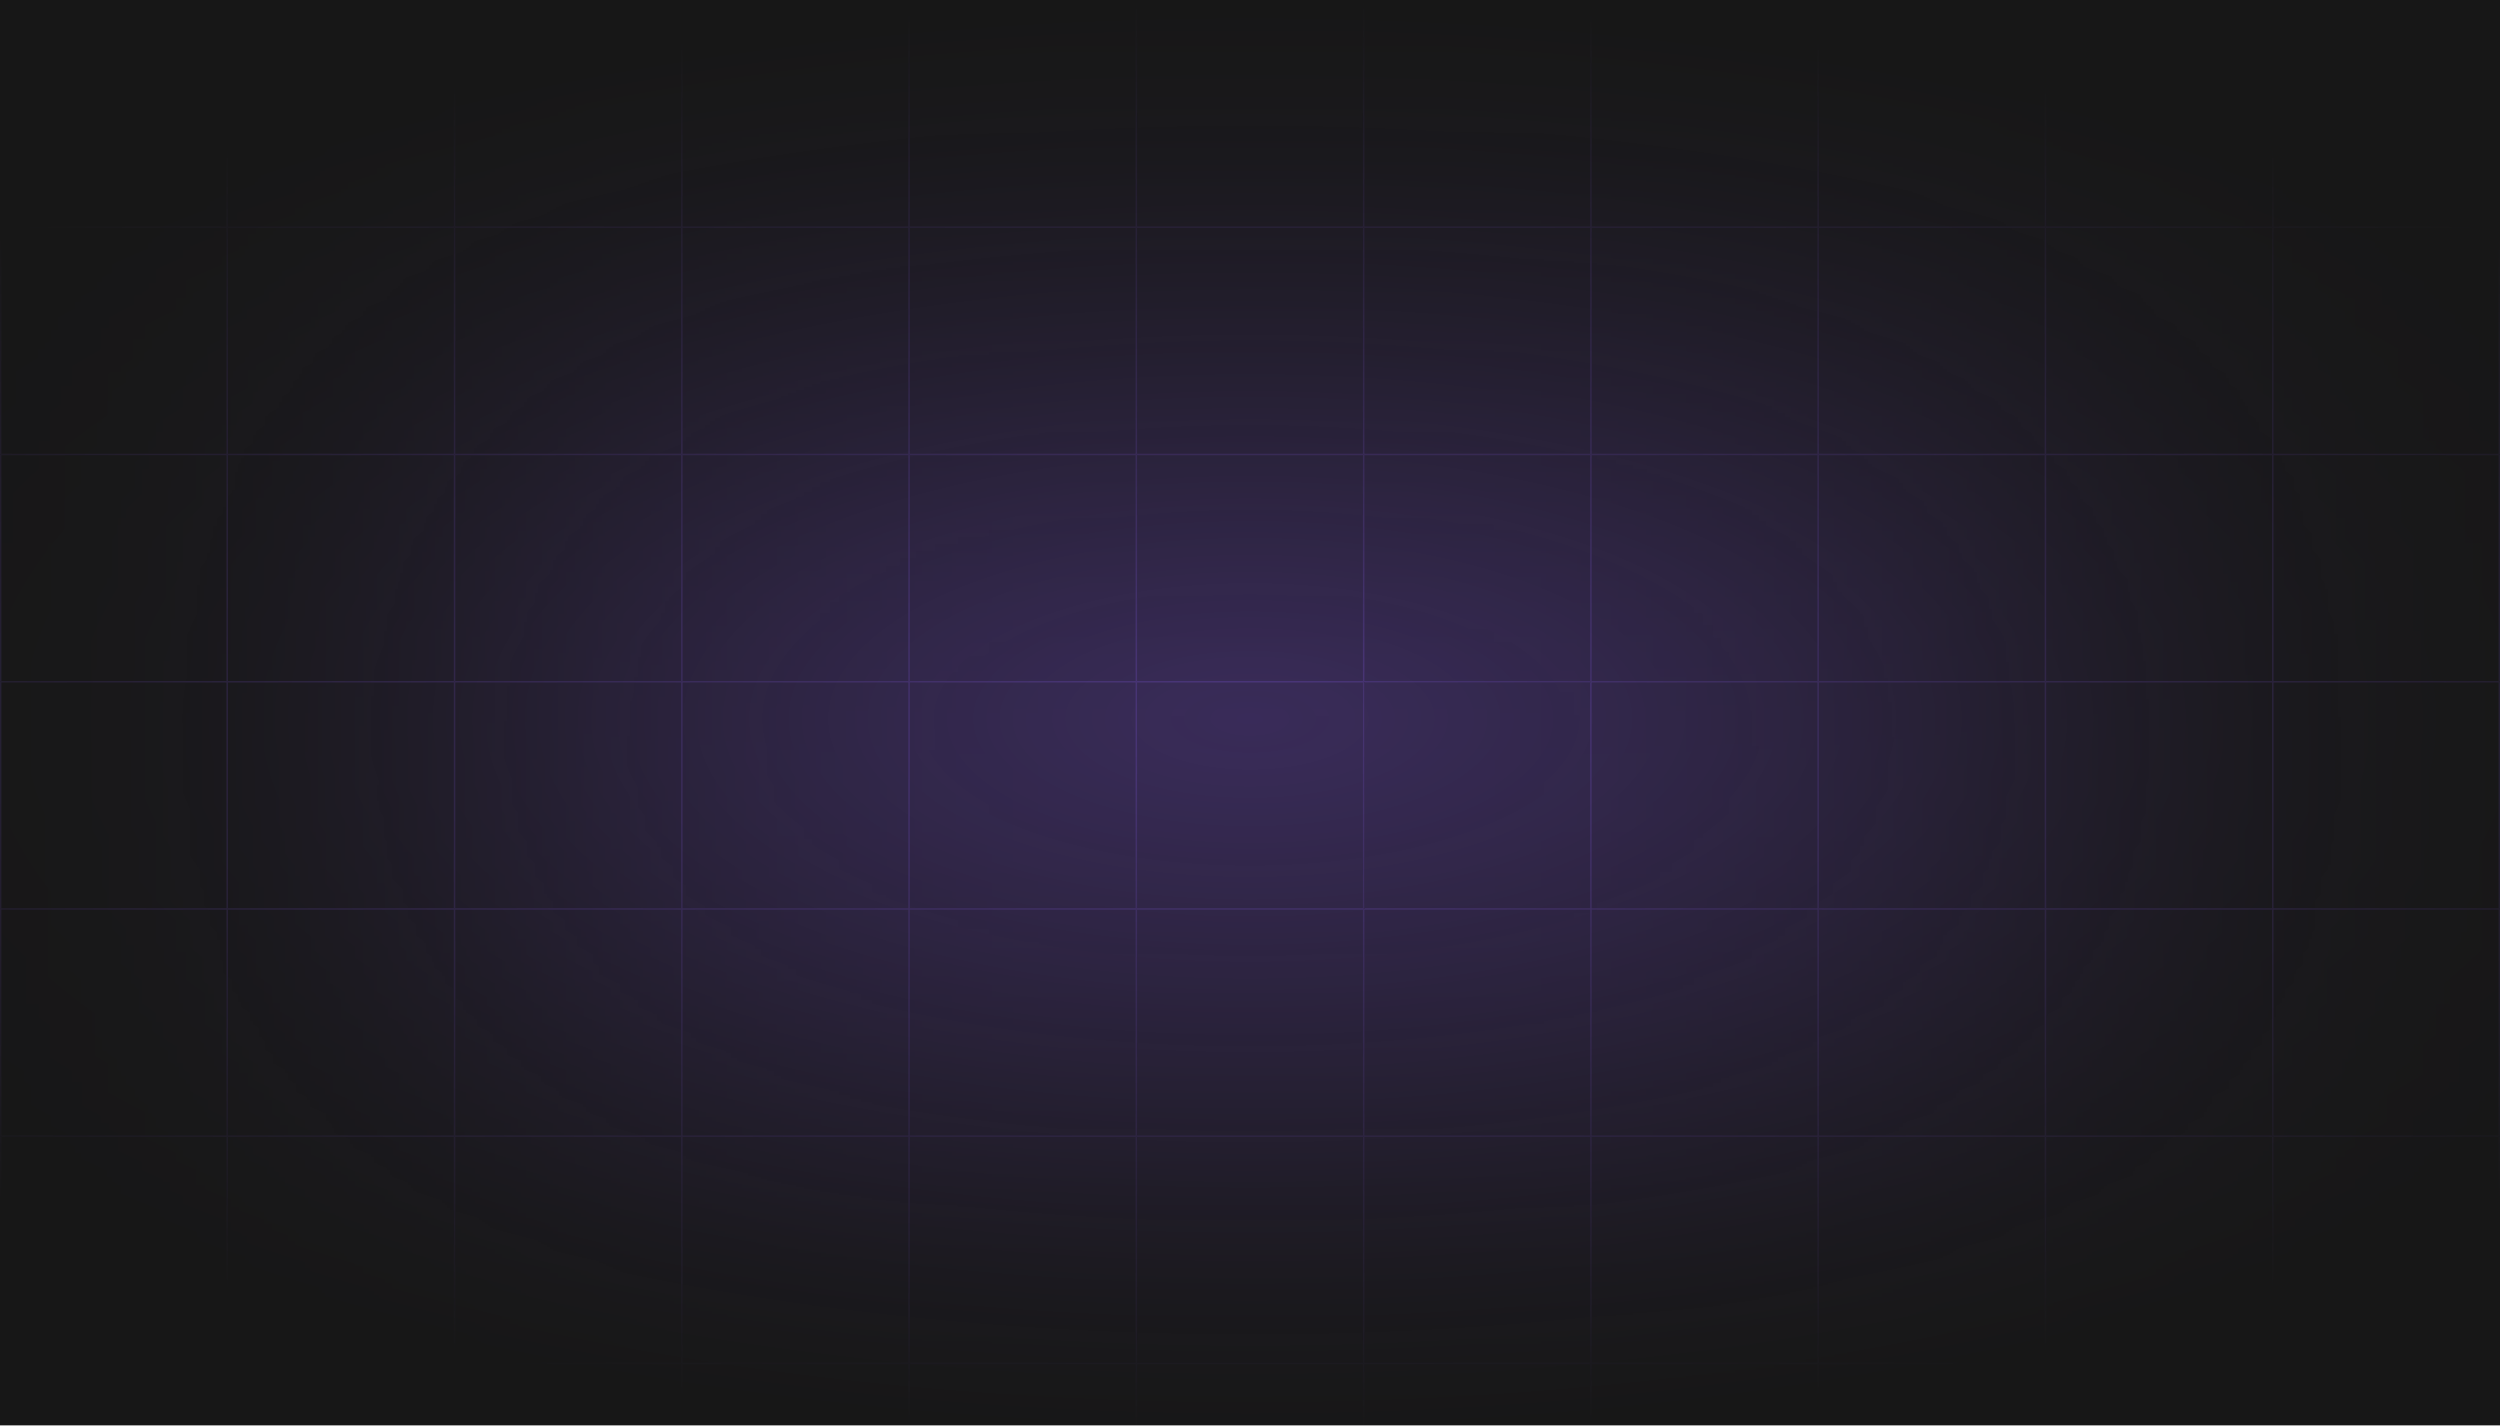
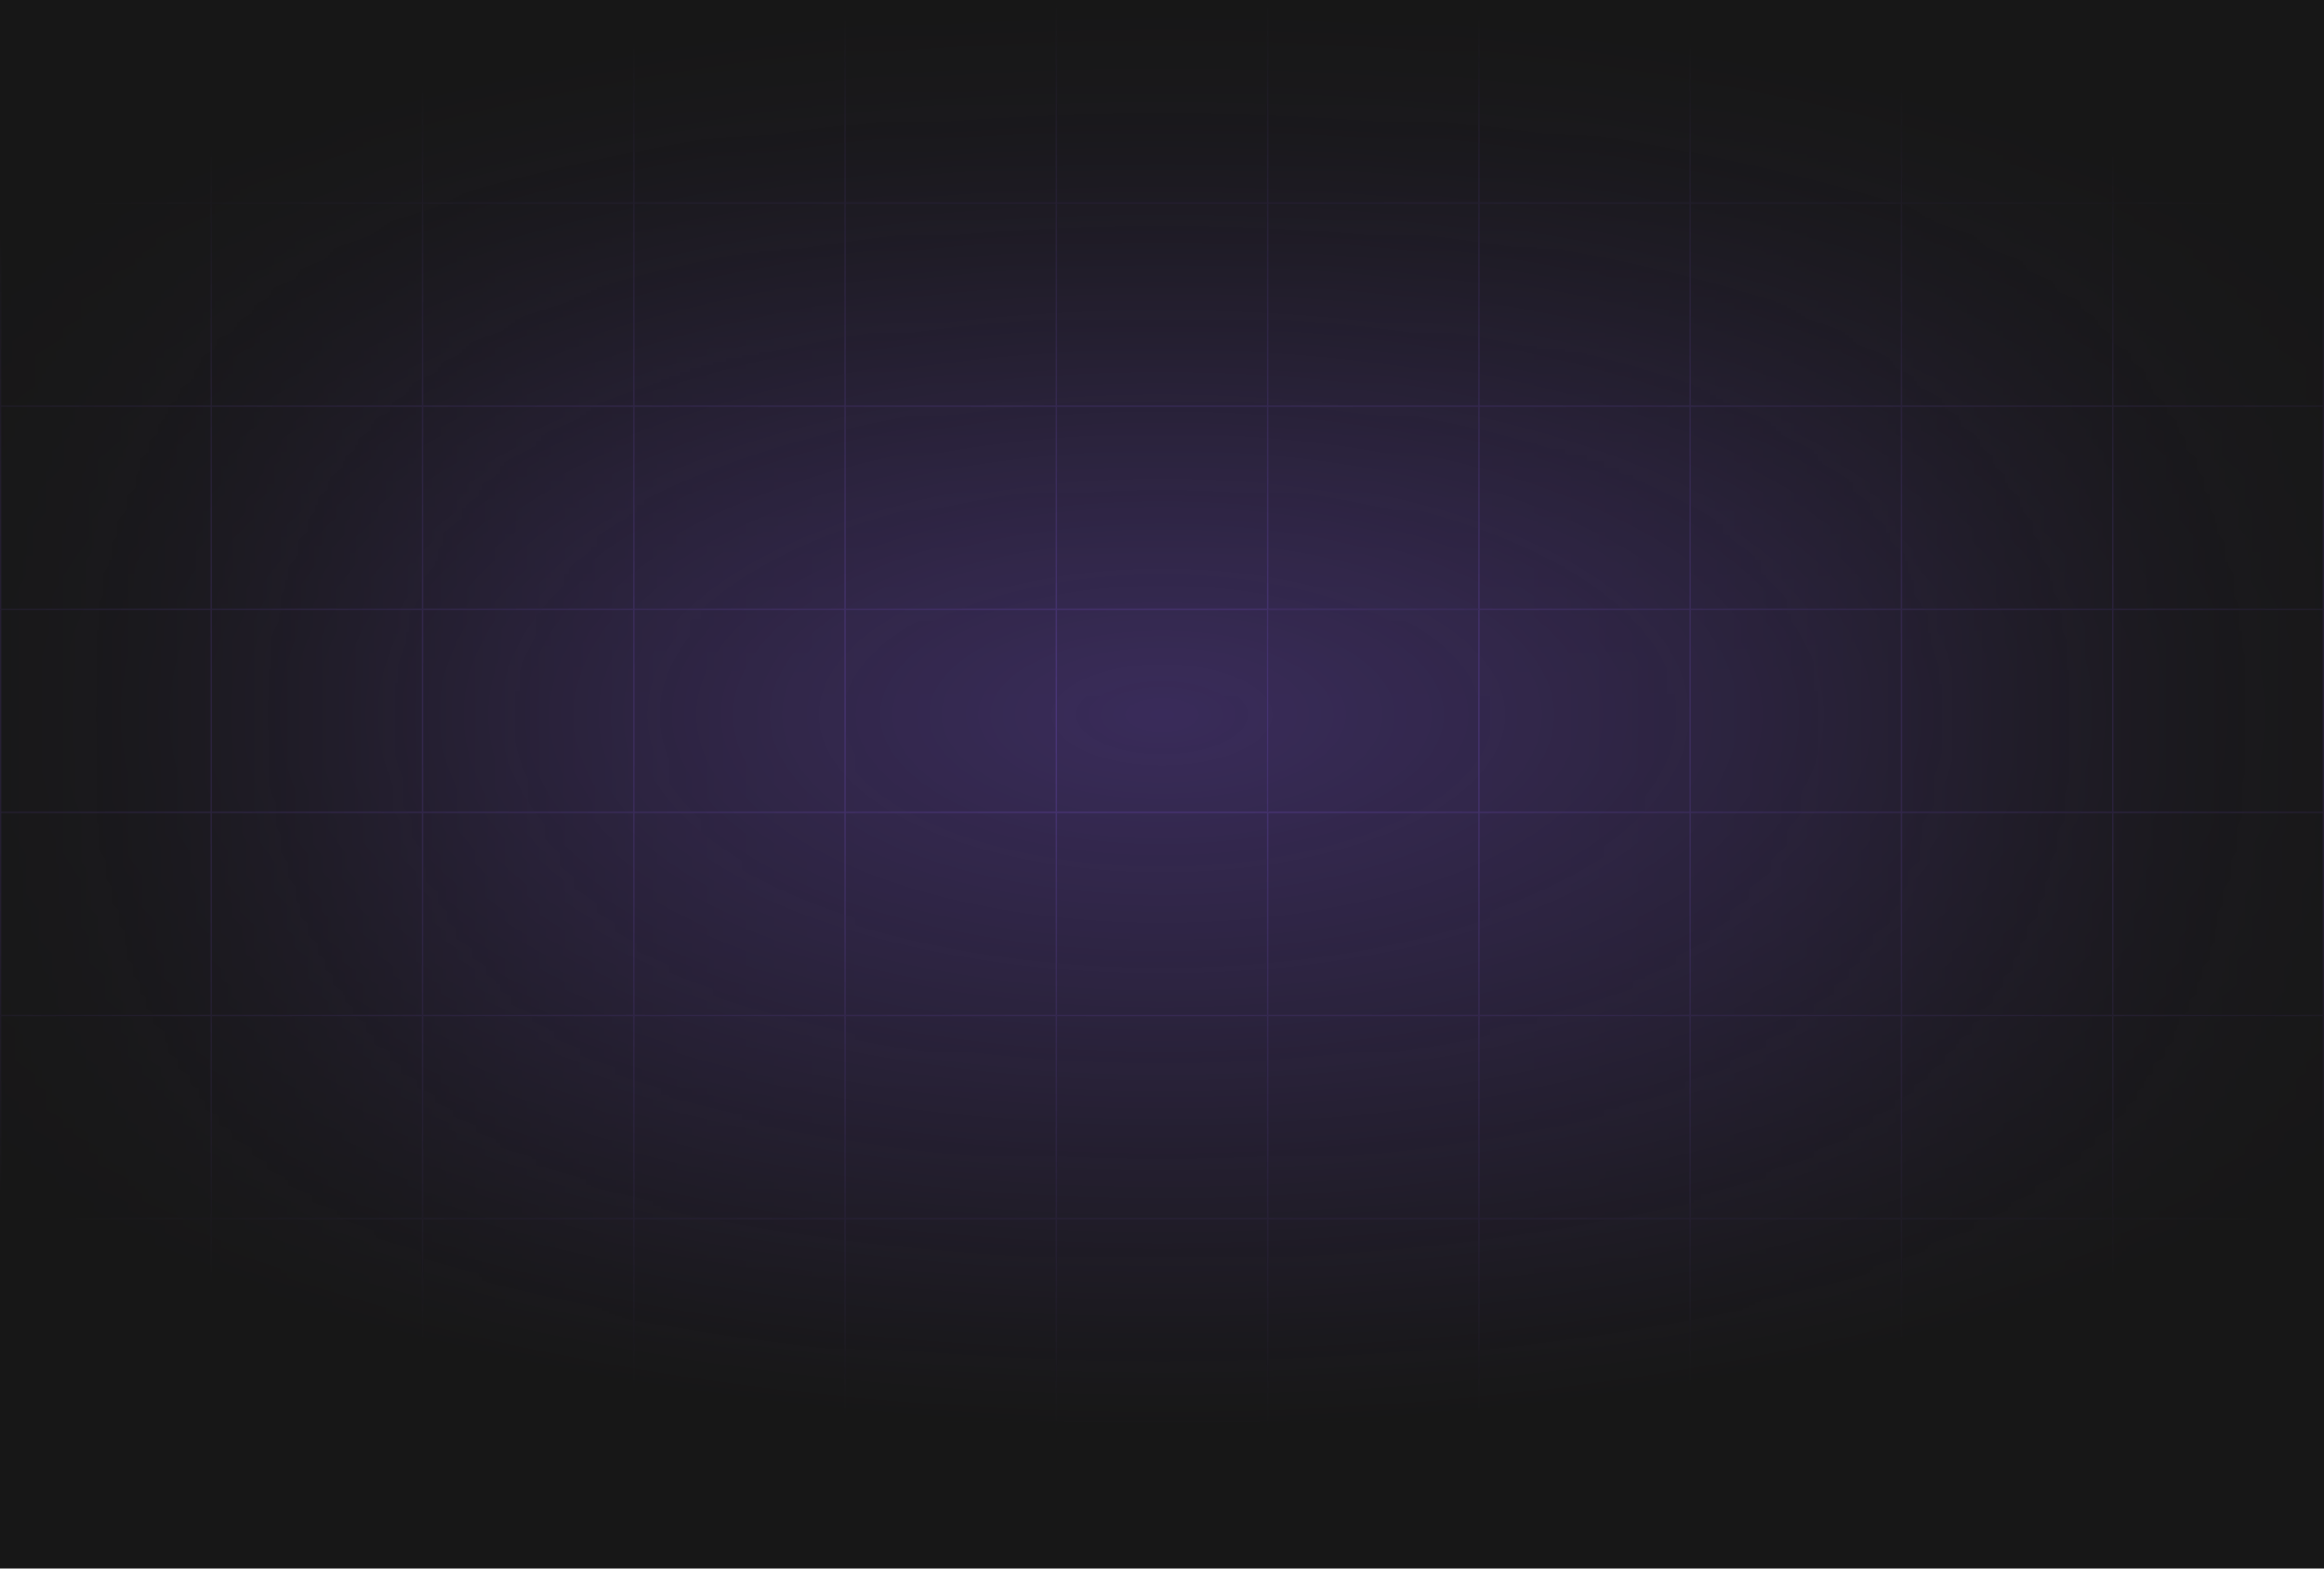
- <svg xmlns="http://www.w3.org/2000/svg" width="1440" height="821" viewBox="0 0 1440 821" fill="none">
+ <svg xmlns="http://www.w3.org/2000/svg" width="2043" height="1379" viewBox="0 0 2043 1379" fill="none">
  <g clip-path="url(#clip0_15_71)">
-     <rect width="1440" height="821" fill="#171717" />
-     <mask id="mask0_15_71" style="mask-type:alpha" maskUnits="userSpaceOnUse" x="0" y="0" width="1440" height="828">
-       <rect width="1440" height="828" fill="url(#paint0_radial_15_71)" />
+     <rect width="2043" height="1379" fill="#171717" />
+     <mask id="mask0_15_71" style="mask-type:alpha" maskUnits="userSpaceOnUse" x="0" y="0" width="2043" height="1257">
+       <rect width="2043" height="1257" fill="url(#paint0_radial_15_71)" />
    </mask>
    <g mask="url(#mask0_15_71)">
      <g opacity="0.6" filter="url(#filter0_f_15_71)">
-         <rect x="232" y="92" width="995" height="995" fill="#8B5CF6" />
+         <rect x="232" y="92" width="1598" height="1424" fill="#8B5CF6" />
      </g>
-       <mask id="mask1_15_71" style="mask-type:luminance" maskUnits="userSpaceOnUse" x="0" y="0" width="1440" height="1179">
-         <path d="M1440 6.67564e-05V130.889H1309.09V6.10352e-05L1440 6.67564e-05Z" fill="white" />
-         <path d="M1440 130.889V261.778H1309.09V130.889H1440Z" fill="white" />
-         <path d="M1440 261.778V392.667H1309.09V261.778H1440Z" fill="white" />
-         <path d="M1440 392.667V523.556H1309.09V392.667H1440Z" fill="white" />
-         <path d="M1440 523.556V654.445H1309.09V523.556H1440Z" fill="white" />
-         <path d="M1440 654.444V785.333H1309.09V654.444H1440Z" fill="white" />
-         <path d="M1440 785.333V916.222H1309.09V785.333H1440Z" fill="white" />
-         <path d="M1309.09 6.67565e-05V130.889H1178.18V6.10352e-05L1309.09 6.67565e-05Z" fill="white" />
-         <path d="M1309.09 130.889V261.778H1178.18V130.889H1309.09Z" fill="white" />
-         <path d="M1309.09 261.778V392.667H1178.18V261.778H1309.09Z" fill="white" />
-         <path d="M1309.09 392.667V523.556H1178.18V392.667H1309.09Z" fill="white" />
-         <path d="M1309.09 523.556V654.445H1178.18V523.556H1309.09Z" fill="white" />
-         <path d="M1309.09 654.444V785.333H1178.18V654.444H1309.09Z" fill="white" />
-         <path d="M1309.09 785.333V916.222H1178.18V785.333H1309.09Z" fill="white" />
-         <path d="M1178.18 3.62389e-05V130.889H1047.27V3.05176e-05L1178.18 3.62389e-05Z" fill="white" />
-         <path d="M1178.18 130.889V261.778H1047.27V130.889H1178.18Z" fill="white" />
-         <path d="M1178.18 261.778V392.667H1047.27V261.778H1178.18Z" fill="white" />
-         <path d="M1178.18 392.667V523.556H1047.27V392.667H1178.18Z" fill="white" />
-         <path d="M1178.18 523.556V654.445H1047.27V523.556H1178.18Z" fill="white" />
-         <path d="M1178.18 654.444V785.333H1047.27V654.444H1178.18Z" fill="white" />
-         <path d="M1178.18 785.333V916.222H1047.27V785.333H1178.18Z" fill="white" />
-         <path d="M1047.27 3.62389e-05V130.889H916.364V3.05176e-05L1047.27 3.62389e-05Z" fill="white" />
-         <path d="M1047.27 130.889V261.778H916.364V130.889H1047.27Z" fill="white" />
-         <path d="M1047.27 261.778V392.667H916.364V261.778H1047.27Z" fill="white" />
-         <path d="M1047.27 392.667V523.556H916.364V392.667H1047.27Z" fill="white" />
-         <path d="M1047.27 523.556V654.445H916.364V523.556H1047.27Z" fill="white" />
-         <path d="M1047.27 654.444V785.333H916.364V654.444H1047.27Z" fill="white" />
-         <path d="M1047.27 785.333V916.222H916.364V785.333H1047.27Z" fill="white" />
-         <path d="M916.364 3.62389e-05V130.889H785.455V3.05176e-05L916.364 3.62389e-05Z" fill="white" />
-         <path d="M916.364 130.889V261.778H785.455V130.889H916.364Z" fill="white" />
-         <path d="M916.364 261.778V392.667H785.455V261.778H916.364Z" fill="white" />
-         <path d="M916.909 393V523.889H786V393H916.909Z" fill="white" />
-         <path d="M916.364 523.556V654.445H785.455V523.556H916.364Z" fill="white" />
-         <path d="M916.364 654.444V785.333H785.455V654.444H916.364Z" fill="white" />
-         <path d="M916.364 785.333V916.222H785.455V785.333H916.364Z" fill="white" />
-         <path d="M785.454 3.62389e-05V130.889H654.545V3.05176e-05L785.454 3.62389e-05Z" fill="white" />
-         <path d="M785.454 130.889V261.778H654.545V130.889H785.454Z" fill="white" />
-         <path d="M785.454 261.778V392.667H654.545V261.778H785.454Z" fill="white" />
-         <path d="M785.454 392.667V523.556H654.545V392.667H785.454Z" fill="white" />
-         <path d="M785.454 523.556V654.445H654.545V523.556H785.454Z" fill="white" />
-         <path d="M785.454 654.444V785.333H654.545V654.444H785.454Z" fill="white" />
-         <path d="M785.454 785.333V916.222H654.545V785.333H785.454Z" fill="white" />
-         <path d="M654.545 3.62389e-05V130.889H523.636V3.05176e-05L654.545 3.62389e-05Z" fill="white" />
-         <path d="M654.545 130.889V261.778H523.636V130.889H654.545Z" fill="white" />
-         <path d="M654.545 261.778V392.667H523.636V261.778H654.545Z" fill="white" />
-         <path d="M654.545 392.667V523.556H523.636V392.667H654.545Z" fill="white" />
-         <path d="M654.545 523.556V654.445H523.636V523.556H654.545Z" fill="white" />
-         <path d="M654.545 654.444V785.333H523.636V654.444H654.545Z" fill="white" />
-         <path d="M654.545 785.333V916.222H523.636V785.333H654.545Z" fill="white" />
-         <path d="M523.636 3.62389e-05V130.889H392.727V3.05176e-05L523.636 3.62389e-05Z" fill="white" />
-         <path d="M523.636 130.889V261.778H392.727V130.889H523.636Z" fill="white" />
-         <path d="M523.636 261.778V392.667H392.727V261.778H523.636Z" fill="white" />
-         <path d="M523.636 392.667V523.556H392.727V392.667H523.636Z" fill="white" />
-         <path d="M523.636 523.556V654.445H392.727V523.556H523.636Z" fill="white" />
-         <path d="M523.636 654.444V785.333H392.727V654.444H523.636Z" fill="white" />
-         <path d="M523.636 785.333V916.222H392.727V785.333H523.636Z" fill="white" />
-         <path d="M392.727 5.72136e-06V130.889H261.818V0L392.727 5.72136e-06Z" fill="white" />
-         <path d="M392.727 130.889V261.778H261.818V130.889H392.727Z" fill="white" />
-         <path d="M392.727 261.778V392.667H261.818V261.778H392.727Z" fill="white" />
-         <path d="M392.727 392.667V523.556H261.818V392.667H392.727Z" fill="white" />
-         <path d="M392.727 523.556V654.445H261.818V523.556H392.727Z" fill="white" />
-         <path d="M392.727 654.444V785.333H261.818V654.444H392.727Z" fill="white" />
-         <path d="M392.727 785.333V916.222H261.818V785.333H392.727Z" fill="white" />
-         <path d="M261.818 5.72131e-06V130.889H130.909V0L261.818 5.72131e-06Z" fill="white" />
-         <path d="M261.818 130.889V261.778H130.909V130.889H261.818Z" fill="white" />
-         <path d="M261.818 261.778V392.667H130.909V261.778H261.818Z" fill="white" />
-         <path d="M261.818 392.667V523.556H130.909V392.667H261.818Z" fill="white" />
-         <path d="M261.818 523.556V654.445H130.909V523.556H261.818Z" fill="white" />
-         <path d="M261.818 654.444V785.333H130.909V654.444H261.818Z" fill="white" />
-         <path d="M261.818 785.333V916.222H130.909V785.333H261.818Z" fill="white" />
-         <path d="M130.909 5.72134e-06V130.889H0L5.72222e-06 0L130.909 5.72134e-06Z" fill="white" />
-         <path d="M130.909 130.889V261.778H0L5.72224e-06 130.889H130.909Z" fill="white" />
-         <path d="M130.909 261.778V392.667H0L5.72224e-06 261.778H130.909Z" fill="white" />
-         <path d="M130.909 392.667V523.556H0L5.72216e-06 392.667H130.909Z" fill="white" />
-         <path d="M130.909 523.556V654.445H0L5.72224e-06 523.556H130.909Z" fill="white" />
-         <path d="M130.909 654.444V785.333H0L5.72224e-06 654.444H130.909Z" fill="white" />
-         <path d="M130.909 785.333V916.222H0L5.72216e-06 785.333H130.909Z" fill="white" />
+       <mask id="mask1_15_71" style="mask-type:luminance" maskUnits="userSpaceOnUse" x="0" y="0" width="2044" height="1608">
+         <path d="M2043 6.884e-05V178.556H1857.27V6.10352e-05L2043 6.884e-05Z" fill="white" />
+         <path d="M2043 178.556V357.111H1857.27V178.556H2043Z" fill="white" />
+         <path d="M2043 357.111V535.667H1857.27V357.111H2043Z" fill="white" />
+         <path d="M2043 535.667V714.222H1857.27V535.667H2043Z" fill="white" />
+         <path d="M2043 714.222V892.778H1857.27V714.222H2043Z" fill="white" />
+         <path d="M2043 892.778V1071.33H1857.27V892.778H2043Z" fill="white" />
+         <path d="M2043 1071.33V1249.89H1857.27V1071.33H2043Z" fill="white" />
+         <path d="M2043 1249.89V1428.44H1857.27V1249.89H2043Z" fill="white" />
+         <path d="M1857.27 6.88401e-05V178.556H1671.55V6.10352e-05L1857.27 6.88401e-05Z" fill="white" />
+         <path d="M1857.27 178.556V357.111H1671.55V178.556H1857.27Z" fill="white" />
+         <path d="M1857.27 357.111V535.667H1671.55V357.111H1857.27Z" fill="white" />
+         <path d="M1857.27 535.667V714.222H1671.55V535.667H1857.27Z" fill="white" />
+         <path d="M1857.27 714.222V892.778H1671.55V714.222H1857.27Z" fill="white" />
+         <path d="M1857.27 892.778V1071.33H1671.55V892.778H1857.27Z" fill="white" />
+         <path d="M1857.27 1071.33V1249.89H1671.55V1071.33H1857.27Z" fill="white" />
+         <path d="M1857.27 1249.89V1428.44H1671.55V1249.89H1857.27Z" fill="white" />
+         <path d="M1671.55 6.88401e-05V178.556H1485.82V6.10352e-05L1671.55 6.88401e-05Z" fill="white" />
+         <path d="M1671.55 178.556V357.111H1485.82V178.556H1671.55Z" fill="white" />
+         <path d="M1671.55 357.111V535.667H1485.82V357.111H1671.55Z" fill="white" />
+         <path d="M1671.55 535.667V714.222H1485.82V535.667H1671.55Z" fill="white" />
+         <path d="M1671.55 714.222V892.778H1485.82V714.222H1671.55Z" fill="white" />
+         <path d="M1671.55 892.778V1071.33H1485.82V892.778H1671.55Z" fill="white" />
+         <path d="M1671.55 1071.33V1249.89H1485.82V1071.33H1671.55Z" fill="white" />
+         <path d="M1671.55 1249.89V1428.44H1485.82V1249.89H1671.55Z" fill="white" />
+         <path d="M1485.82 6.884e-05V178.556H1300.09V6.10352e-05L1485.82 6.884e-05Z" fill="white" />
+         <path d="M1485.82 178.556V357.111H1300.09V178.556H1485.82Z" fill="white" />
+         <path d="M1485.82 357.111V535.667H1300.09V357.111H1485.82Z" fill="white" />
+         <path d="M1485.82 535.667V714.222H1300.09V535.667H1485.82Z" fill="white" />
+         <path d="M1485.82 714.222V892.778H1300.09V714.222H1485.82Z" fill="white" />
+         <path d="M1485.82 892.778V1071.33H1300.09V892.778H1485.82Z" fill="white" />
+         <path d="M1485.82 1071.33V1249.89H1300.09V1071.33H1485.82Z" fill="white" />
+         <path d="M1485.82 1249.89V1428.44H1300.09V1249.89H1485.82Z" fill="white" />
+         <path d="M1300.09 3.83225e-05V178.556H1114.36V3.05176e-05L1300.09 3.83225e-05Z" fill="white" />
+         <path d="M1300.09 178.556V357.111H1114.36V178.556H1300.09Z" fill="white" />
+         <path d="M1300.09 357.111V535.667H1114.36V357.111H1300.09Z" fill="white" />
+         <path d="M1300.86 536.121V714.677H1115.14V536.121H1300.86Z" fill="white" />
+         <path d="M1300.09 714.222V892.778H1114.36V714.222H1300.09Z" fill="white" />
+         <path d="M1300.09 892.778V1071.33H1114.36V892.778H1300.09Z" fill="white" />
+         <path d="M1300.09 1071.33V1249.89H1114.36V1071.33H1300.09Z" fill="white" />
+         <path d="M1300.09 1249.89V1428.44H1114.36V1249.89H1300.09Z" fill="white" />
+         <path d="M1114.36 3.83225e-05V178.556H928.636V3.05176e-05L1114.36 3.83225e-05Z" fill="white" />
+         <path d="M1114.36 178.556V357.111H928.636V178.556H1114.36Z" fill="white" />
+         <path d="M1114.36 357.111V535.667H928.636V357.111H1114.36Z" fill="white" />
+         <path d="M1114.36 535.667V714.222H928.636V535.667H1114.36Z" fill="white" />
+         <path d="M1114.36 714.222V892.778H928.636V714.222H1114.36Z" fill="white" />
+         <path d="M1114.36 892.778V1071.33H928.636V892.778H1114.36Z" fill="white" />
+         <path d="M1114.36 1071.33V1249.89H928.636V1071.33H1114.36Z" fill="white" />
+         <path d="M1114.36 1249.89V1428.44H928.636V1249.89H1114.36Z" fill="white" />
+         <path d="M928.636 3.83224e-05V178.556H742.909V3.05176e-05L928.636 3.83224e-05Z" fill="white" />
+         <path d="M928.636 178.556V357.111H742.909V178.556H928.636Z" fill="white" />
+         <path d="M928.636 357.111V535.667H742.909V357.111H928.636Z" fill="white" />
+         <path d="M928.636 535.667V714.222H742.909V535.667H928.636Z" fill="white" />
+         <path d="M928.636 714.222V892.778H742.909V714.222H928.636Z" fill="white" />
+         <path d="M928.636 892.778V1071.33H742.909V892.778H928.636Z" fill="white" />
+         <path d="M928.636 1071.33V1249.89H742.909V1071.33H928.636Z" fill="white" />
+         <path d="M928.636 1249.89V1428.44H742.909V1249.89H928.636Z" fill="white" />
+         <path d="M742.909 3.83225e-05V178.556H557.182V3.05176e-05L742.909 3.83225e-05Z" fill="white" />
+         <path d="M742.909 178.556V357.111H557.182V178.556H742.909Z" fill="white" />
+         <path d="M742.909 357.111V535.667H557.182V357.111H742.909Z" fill="white" />
+         <path d="M742.909 535.667V714.222H557.182V535.667H742.909Z" fill="white" />
+         <path d="M742.909 714.222V892.778H557.182V714.222H742.909Z" fill="white" />
+         <path d="M742.909 892.778V1071.33H557.182V892.778H742.909Z" fill="white" />
+         <path d="M742.909 1071.33V1249.89H557.182V1071.33H742.909Z" fill="white" />
+         <path d="M742.909 1249.89V1428.44H557.182V1249.89H742.909Z" fill="white" />
+         <path d="M557.182 7.80495e-06V178.556H371.455V0L557.182 7.80495e-06Z" fill="white" />
+         <path d="M557.182 178.556V357.111H371.455V178.556H557.182Z" fill="white" />
+         <path d="M557.182 357.111V535.667H371.455V357.111H557.182Z" fill="white" />
+         <path d="M557.182 535.667V714.222H371.455V535.667H557.182Z" fill="white" />
+         <path d="M557.182 714.222V892.778H371.455V714.222H557.182Z" fill="white" />
+         <path d="M557.182 892.778V1071.33H371.455V892.778H557.182Z" fill="white" />
+         <path d="M557.182 1071.33V1249.89H371.455V1071.33H557.182Z" fill="white" />
+         <path d="M557.182 1249.89V1428.44H371.455V1249.89H557.182Z" fill="white" />
+         <path d="M371.454 7.80487e-06V178.556H185.727V0L371.454 7.80487e-06Z" fill="white" />
+         <path d="M371.454 178.556V357.111H185.727V178.556H371.454Z" fill="white" />
+         <path d="M371.454 357.111V535.667H185.727V357.111H371.454Z" fill="white" />
+         <path d="M371.454 535.667V714.222H185.727V535.667H371.454Z" fill="white" />
+         <path d="M371.454 714.222V892.778H185.727V714.222H371.454Z" fill="white" />
+         <path d="M371.454 892.778V1071.33H185.727V892.778H371.454Z" fill="white" />
+         <path d="M371.454 1071.33V1249.89H185.727V1071.33H371.454Z" fill="white" />
+         <path d="M371.454 1249.89V1428.44H185.727V1249.89H371.454Z" fill="white" />
+         <path d="M185.727 7.80491e-06V178.556H0L8.1184e-06 0L185.727 7.80491e-06Z" fill="white" />
+         <path d="M185.727 178.556V357.111H0L8.11842e-06 178.556H185.727Z" fill="white" />
+         <path d="M185.727 357.111V535.667H0L8.11843e-06 357.111H185.727Z" fill="white" />
+         <path d="M185.727 535.667V714.222H0L8.11832e-06 535.667H185.727Z" fill="white" />
+         <path d="M185.727 714.222V892.778H0L8.11843e-06 714.222H185.727Z" fill="white" />
+         <path d="M185.727 892.778V1071.33H0L8.11843e-06 892.778H185.727Z" fill="white" />
+         <path d="M185.727 1071.33V1249.89H0L8.11832e-06 1071.33H185.727Z" fill="white" />
+         <path d="M185.727 1249.89V1428.44H0L8.11843e-06 1249.89H185.727Z" fill="white" />
      </mask>
      <g mask="url(#mask1_15_71)">
-         <path d="M1440 130.49H1309.09V131.288H1440V130.49ZM1309.49 130.889V6.47371e-05L1308.69 6.41663e-05V130.889H1309.49ZM1440 261.379H1309.09V262.177H1440V261.379ZM1309.49 261.778V130.889H1308.69V261.778H1309.49ZM1440 392.268H1309.09V393.066H1440V392.268ZM1309.49 392.667V261.778H1308.69V392.667H1309.49ZM1440 523.157H1309.09V523.955H1440V523.157ZM1309.49 523.556V392.667H1308.69V523.556H1309.49ZM1440 654.045H1309.09V654.843H1440V654.045ZM1309.49 654.444V523.556H1308.69V654.444H1309.49ZM1440 784.934H1309.09V785.732H1440V784.934ZM1309.49 785.333V654.444H1308.69V785.333H1309.49ZM1440 915.823H1309.09V916.621H1440V915.823ZM1309.49 916.222V785.333H1308.69V916.222H1309.49ZM1440 1046.71H1309.09V1047.51H1440V1046.71ZM1309.49 1047.11V916.222H1308.69V1047.11H1309.49ZM1309.49 1178V1047.11H1308.69V1178H1309.49ZM1309.09 130.49H1178.18V131.288H1309.09V130.49ZM1178.58 130.889V5.90286e-05L1177.78 5.84578e-05V130.889H1178.58ZM1309.09 261.379H1178.18V262.177H1309.09V261.379ZM1178.58 261.778V130.889H1177.78V261.778H1178.58ZM1309.09 392.268H1178.18V393.066H1309.09V392.268ZM1178.58 392.667V261.778H1177.78V392.667H1178.58ZM1309.09 523.157H1178.18V523.955H1309.09V523.157ZM1178.58 523.556V392.667H1177.78V523.556H1178.58ZM1309.09 654.045H1178.18V654.843H1309.09V654.045ZM1178.58 654.444V523.556H1177.78V654.444H1178.58ZM1309.09 784.934H1178.18V785.732H1309.09V784.934ZM1178.58 785.333V654.444H1177.78V785.333H1178.58ZM1309.09 915.823H1178.18V916.621H1309.09V915.823ZM1178.58 916.222V785.333H1177.78V916.222H1178.58ZM1309.09 1046.71H1178.18V1047.51H1309.09V1046.71ZM1178.58 1047.11V916.222H1177.78V1047.11H1178.58ZM1178.58 1178V1047.11H1177.78V1178H1178.58ZM1178.18 130.49H1047.27V131.288H1178.18V130.49ZM1047.67 130.889V5.33202e-05L1046.87 5.27493e-05V130.889H1047.67ZM1178.18 261.379H1047.27V262.177H1178.18V261.379ZM1047.67 261.778V130.889H1046.87V261.778H1047.67ZM1178.18 392.268H1047.27V393.066H1178.18V392.268ZM1047.67 392.667V261.778H1046.87V392.667H1047.67ZM1178.18 523.157H1047.27V523.955H1178.18V523.157ZM1047.67 523.556V392.667H1046.87V523.556H1047.67ZM1178.18 654.045H1047.27V654.843H1178.18V654.045ZM1047.67 654.444V523.556H1046.87V654.444H1047.67ZM1178.18 784.934H1047.27V785.732H1178.18V784.934ZM1047.67 785.333V654.444H1046.87V785.333H1047.67ZM1178.18 915.823H1047.27V916.621H1178.18V915.823ZM1047.67 916.222V785.333H1046.87V916.222H1047.67ZM1178.18 1046.71H1047.27V1047.51H1178.18V1046.71ZM1047.67 1047.11V916.222H1046.87V1047.11H1047.67ZM1047.67 1178V1047.11H1046.87V1178H1047.67ZM1047.27 130.49H916.364V131.288H1047.27V130.49ZM916.763 130.889V4.76117e-05L915.964 4.70408e-05V130.889H916.763ZM1047.27 261.379H916.364V262.177H1047.27V261.379ZM916.763 261.778V130.889H915.964V261.778H916.763ZM1047.27 392.268H916.364V393.066H1047.27V392.268ZM916.763 392.667V261.778H915.964V392.667H916.763ZM1047.27 523.157H916.364V523.955H1047.27V523.157ZM916.763 523.556V392.667H915.964V523.556H916.763ZM1047.27 654.045H916.364V654.843H1047.27V654.045ZM916.763 654.444V523.556H915.964V654.444H916.763ZM1047.27 784.934H916.364V785.732H1047.27V784.934ZM916.763 785.333V654.444H915.964V785.333H916.763ZM1047.27 915.823H916.364V916.621H1047.27V915.823ZM916.763 916.222V785.333H915.964V916.222H916.763ZM1047.27 1046.71H916.364V1047.51H1047.27V1046.71ZM916.763 1047.11V916.222H915.964V1047.11H916.763ZM916.763 1178V1047.11H915.964V1178H916.763ZM916.364 130.49H785.454V131.288H916.364V130.49ZM785.854 130.889V4.16178e-05H785.055V130.889H785.854ZM916.364 261.379H785.454V262.177H916.364V261.379ZM785.854 261.778V130.889H785.055V261.778H785.854ZM916.364 392.268H785.454V393.066H916.364V392.268ZM785.854 392.667V261.778H785.055V392.667H785.854ZM916.364 523.157H785.454V523.955H916.364V523.157ZM785.854 523.556V392.667H785.055V523.556H785.854ZM916.364 654.045H785.454V654.843H916.364V654.045ZM785.854 654.444V523.556H785.055V654.444H785.854ZM916.364 784.934H785.454V785.732H916.364V784.934ZM785.854 785.333V654.444H785.055V785.333H785.854ZM916.364 915.823H785.454V916.621H916.364V915.823ZM785.854 916.222V785.333H785.055V916.222H785.854ZM916.364 1046.71H785.454V1047.51H916.364V1046.71ZM785.854 1047.11V916.222H785.055V1047.11H785.854ZM785.854 1178V1047.11H785.055V1178H785.854ZM785.454 130.49H654.545V131.288H785.454V130.49ZM654.945 130.889V3.59093e-05H654.146V130.889H654.945ZM785.454 261.379H654.545V262.177H785.454V261.379ZM654.945 261.778V130.889H654.146V261.778H654.945ZM785.454 392.268H654.545V393.066H785.454V392.268ZM654.945 392.667V261.778H654.146V392.667H654.945ZM785.454 523.157H654.545V523.955H785.454V523.157ZM654.945 523.556V392.667H654.146V523.556H654.945ZM785.454 654.045H654.545V654.843H785.454V654.045ZM654.945 654.444V523.556H654.146V654.444H654.945ZM785.454 784.934H654.545V785.732H785.454V784.934ZM654.945 785.333V654.444H654.146V785.333H654.945ZM785.454 915.823H654.545V916.621H785.454V915.823ZM654.945 916.222V785.333H654.146V916.222H654.945ZM785.454 1046.71H654.545V1047.51H785.454V1046.71ZM654.945 1047.11V916.222H654.146V1047.11H654.945ZM654.945 1178V1047.11H654.146V1178H654.945ZM654.545 130.49H523.636V131.288H654.545V130.49ZM524.035 130.889V3.02008e-05H523.237V130.889H524.035ZM654.545 261.379H523.636V262.177H654.545V261.379ZM524.035 261.778V130.889H523.237V261.778H524.035ZM654.545 392.268H523.636V393.066H654.545V392.268ZM524.035 392.667V261.778H523.237V392.667H524.035ZM654.545 523.157H523.636V523.955H654.545V523.157ZM524.035 523.556V392.667H523.237V523.556H524.035ZM654.545 654.045H523.636V654.843H654.545V654.045ZM524.035 654.444V523.556H523.237V654.444H524.035ZM654.545 784.934H523.636V785.732H654.545V784.934ZM524.035 785.333V654.444H523.237V785.333H524.035ZM654.545 915.823H523.636V916.621H654.545V915.823ZM524.035 916.222V785.333H523.237V916.222H524.035ZM654.545 1046.71H523.636V1047.51H654.545V1046.71ZM524.035 1047.11V916.222H523.237V1047.11H524.035ZM524.035 1178V1047.11H523.237V1178H524.035ZM523.636 130.49H392.727V131.288H523.636V130.49ZM393.126 130.889V2.43972e-05H392.328V130.889H393.126ZM523.636 261.379H392.727V262.177H523.636V261.379ZM393.126 261.778V130.889H392.328V261.778H393.126ZM523.636 392.268H392.727V393.066H523.636V392.268ZM393.126 392.667V261.778H392.328V392.667H393.126ZM523.636 523.157H392.727V523.955H523.636V523.157ZM393.126 523.556V392.667H392.328V523.556H393.126ZM523.636 654.045H392.727V654.843H523.636V654.045ZM393.126 654.444V523.556H392.328V654.444H393.126ZM523.636 784.934H392.727V785.732H523.636V784.934ZM393.126 785.333V654.444H392.328V785.333H393.126ZM523.636 915.823H392.727V916.621H523.636V915.823ZM393.126 916.222V785.333H392.328V916.222H393.126ZM523.636 1046.71H392.727V1047.51H523.636V1046.71ZM393.126 1047.11V916.222H392.328V1047.11H393.126ZM393.126 1178V1047.11H392.328V1178H393.126ZM392.727 130.49H261.818V131.288H392.727V130.49ZM262.217 130.889V1.86887e-05H261.419V130.889H262.217ZM392.727 261.379H261.818V262.177H392.727V261.379ZM262.217 261.778V130.889H261.419V261.778H262.217ZM392.727 392.268H261.818V393.066H392.727V392.268ZM262.217 392.667V261.778H261.419V392.667H262.217ZM392.727 523.157H261.818V523.955H392.727V523.157ZM262.217 523.556V392.667H261.419V523.556H262.217ZM392.727 654.045H261.818V654.843H392.727V654.045ZM262.217 654.444V523.556H261.419V654.444H262.217ZM392.727 784.934H261.818V785.732H392.727V784.934ZM262.217 785.333V654.444H261.419V785.333H262.217ZM392.727 915.823H261.818V916.621H392.727V915.823ZM262.217 916.222V785.333H261.419V916.222H262.217ZM392.727 1046.71H261.818V1047.51H392.727V1046.71ZM262.217 1047.11V916.222H261.419V1047.11H262.217ZM262.217 1178V1047.11H261.419V1178H262.217ZM261.818 130.49H130.909V131.288H261.818V130.49ZM131.308 130.889V1.29802e-05H130.51V130.889H131.308ZM261.818 261.379H130.909V262.177H261.818V261.379ZM131.308 261.778V130.889H130.51V261.778H131.308ZM261.818 392.268H130.909V393.066H261.818V392.268ZM131.308 392.667V261.778H130.51V392.667H131.308ZM261.818 523.157H130.909V523.955H261.818V523.157ZM131.308 523.556V392.667H130.51V523.556H131.308ZM261.818 654.045H130.909V654.843H261.818V654.045ZM131.308 654.444V523.556H130.51V654.444H131.308ZM261.818 784.934H130.909V785.732H261.818V784.934ZM131.308 785.333V654.444H130.51V785.333H131.308ZM261.818 915.823H130.909V916.621H261.818V915.823ZM131.308 916.222V785.333H130.51V916.222H131.308ZM261.818 1046.71H130.909V1047.51H261.818V1046.71ZM131.308 1047.11V916.222H130.51V1047.11H131.308ZM131.308 1178V1047.11H130.51V1178H131.308ZM130.909 130.49H-6.87524e-05V131.288H130.909V130.49ZM130.909 261.379H-7.44618e-05V262.177H130.909V261.379ZM130.909 392.268H-8.01712e-05V393.066H130.909V392.268ZM130.909 523.157H-8.58805e-05V523.955H130.909V523.157ZM130.909 654.045H-9.15899e-05V654.843H130.909V654.045ZM130.909 784.934H-9.73944e-05V785.732H130.909V784.934ZM130.909 915.823H-0V916.621H130.909V915.823ZM130.909 1046.71H-0V1047.51H130.909V1046.71ZM1440 7.01602e-05L1440.8 7.08261e-05V-0.798H1440V7.01602e-05ZM1440 1178V1178.8H1440.8V1178H1440ZM-6.30431e-05 7.27177e-06L-6.29479e-05 -0.798H-0.798L-0.798 7.2242e-06L-6.30431e-05 7.27177e-06ZM-0 1178H-0.798V1178.8H-0V1178ZM1439.2 6.95893e-05V130.889H1440.8V7.08261e-05L1439.2 6.95893e-05ZM1309.09 0.798L1440 0.798V-0.798L1309.09 -0.798V0.798ZM1439.2 130.889V261.778H1440.8V130.889H1439.2ZM1439.2 261.778V392.667H1440.8V261.778H1439.2ZM1439.2 392.667V523.556H1440.8V392.667H1439.2ZM1439.2 523.556V654.444H1440.8V523.556H1439.2ZM1439.2 654.444V785.333H1440.8V654.444H1439.2ZM1439.2 785.333V916.222H1440.8V785.333H1439.2ZM1439.2 916.222V1047.11H1440.8V916.222H1439.2ZM1439.2 1047.11V1178H1440.8V1047.11H1439.2ZM1440 1177.2H1309.09V1178.8H1440V1177.2ZM1178.18 0.798L1309.09 0.798V-0.798L1178.18 -0.798V0.798ZM1309.09 1177.2H1178.18V1178.8H1309.09V1177.2ZM1047.27 0.798H1178.18V-0.798L1047.27 -0.798V0.798ZM1178.18 1177.2H1047.27V1178.8H1178.18V1177.2ZM916.364 0.798L1047.27 0.798V-0.798L916.364 -0.798V0.798ZM1047.27 1177.2H916.364V1178.8H1047.27V1177.2ZM785.454 0.798L916.364 0.798V-0.798L785.454 -0.798V0.798ZM916.364 1177.2H785.454V1178.8H916.364V1177.2ZM654.545 0.798H785.454V-0.798L654.545 -0.798V0.798ZM785.454 1177.2H654.545V1178.8H785.454V1177.2ZM523.636 0.798L654.545 0.798V-0.798L523.636 -0.798V0.798ZM654.545 1177.2H523.636V1178.8H654.545V1177.2ZM392.727 0.798L523.636 0.798V-0.798L392.727 -0.798V0.798ZM523.636 1177.2H392.727V1178.8H523.636V1177.2ZM261.818 0.798L392.727 0.798V-0.798L261.818 -0.798V0.798ZM392.727 1177.2H261.818V1178.8H392.727V1177.2ZM130.909 0.798H261.818V-0.798L130.909 -0.798V0.798ZM261.818 1177.2H130.909V1178.8H261.818V1177.2ZM0.798 130.889L0.798 7.27177e-06L-0.798 7.2242e-06L-0.798 130.889H0.798ZM-6.30431e-05 0.798L130.909 0.798V-0.798L-6.29479e-05 -0.798L-6.30431e-05 0.798ZM0.798 261.778L0.798 130.889H-0.798L-0.798 261.778H0.798ZM0.798 392.667L0.798 261.778H-0.798L-0.798 392.667H0.798ZM0.798 523.556L0.798 392.667H-0.798L-0.798 523.556H0.798ZM0.798 654.444L0.798 523.556H-0.798V654.444H0.798ZM0.798 785.333L0.798 654.444H-0.798L-0.798 785.333H0.798ZM0.798 916.222L0.798 785.333H-0.798L-0.798 916.222H0.798ZM0.798 1047.11L0.798 916.222H-0.798V1047.11H0.798ZM130.909 1177.2H-0V1178.8H130.909V1177.2ZM0.798 1178L0.798 1047.11H-0.798L-0.798 1178H0.798Z" fill="#8B5CF6" />
+         <path d="M2043 178.011H1857.27V179.1H2043V178.011ZM1857.84 178.556V8.66003e-05L1856.71 8.5885e-05V178.556H1857.84ZM2043 356.567H1857.27V357.655H2043V356.567ZM1857.84 357.111V178.556H1856.71V357.111H1857.84ZM2043 535.122H1857.27V536.211H2043V535.122ZM1857.84 535.667V357.111H1856.71V535.667H1857.84ZM2043 713.678H1857.27V714.767H2043V713.678ZM1857.84 714.222V535.667H1856.71V714.222H1857.84ZM2043 892.233H1857.27V893.322H2043V892.233ZM1857.84 892.778V714.222H1856.71V892.778H1857.84ZM2043 1070.79H1857.27V1071.88H2043V1070.79ZM1857.84 1071.33V892.778H1856.71V1071.33H1857.84ZM2043 1249.34H1857.27V1250.43H2043V1249.34ZM1857.84 1249.89V1071.33H1856.71V1249.89H1857.84ZM2043 1427.9H1857.27V1428.99H2043V1427.9ZM1857.84 1428.44V1249.89H1856.71V1428.44H1857.84ZM1857.84 1607V1428.44H1856.71V1607H1857.84ZM1857.27 178.011H1671.55V179.1H1857.27V178.011ZM1672.11 178.556V7.88517e-05L1670.98 7.81364e-05V178.556H1672.11ZM1857.27 356.567H1671.55V357.655H1857.27V356.567ZM1672.11 357.111V178.556H1670.98V357.111H1672.11ZM1857.27 535.122H1671.55V536.211H1857.27V535.122ZM1672.11 535.667V357.111H1670.98V535.667H1672.11ZM1857.27 713.678H1671.55V714.767H1857.27V713.678ZM1672.11 714.222V535.667H1670.98V714.222H1672.11ZM1857.27 892.233H1671.55V893.322H1857.27V892.233ZM1672.11 892.778V714.222H1670.98V892.778H1672.11ZM1857.27 1070.79H1671.55V1071.88H1857.27V1070.79ZM1672.11 1071.33V892.778H1670.98V1071.33H1672.11ZM1857.27 1249.34H1671.55V1250.43H1857.27V1249.34ZM1672.11 1249.89V1071.33H1670.98V1249.89H1672.11ZM1857.27 1427.9H1671.55V1428.99H1857.27V1427.9ZM1672.11 1428.44V1249.89H1670.98V1428.44H1672.11ZM1672.11 1607V1428.44H1670.98V1607H1672.11ZM1671.55 178.011H1485.82V179.1H1671.55V178.011ZM1486.38 178.556V7.1103e-05L1485.25 7.02686e-05V178.556H1486.38ZM1671.55 356.567H1485.82V357.655H1671.55V356.567ZM1486.38 357.111V178.556H1485.25V357.111H1486.38ZM1671.55 535.122H1485.82V536.211H1671.55V535.122ZM1486.38 535.667V357.111H1485.25V535.667H1486.38ZM1671.55 713.678H1485.82V714.767H1671.55V713.678ZM1486.38 714.222V535.667H1485.25V714.222H1486.38ZM1671.55 892.233H1485.82V893.322H1671.55V892.233ZM1486.38 892.778V714.222H1485.25V892.778H1486.38ZM1671.55 1070.79H1485.82V1071.88H1671.55V1070.79ZM1486.38 1071.33V892.778H1485.25V1071.33H1486.38ZM1671.55 1249.34H1485.82V1250.43H1671.55V1249.34ZM1486.38 1249.89V1071.33H1485.25V1249.89H1486.38ZM1671.55 1427.9H1485.82V1428.99H1671.55V1427.9ZM1486.38 1428.44V1249.89H1485.25V1428.44H1486.38ZM1486.38 1607V1428.44H1485.25V1607H1486.38ZM1485.82 178.011H1300.09V179.1H1485.82V178.011ZM1300.66 178.556V6.32352e-05L1299.52 6.252e-05V178.556H1300.66ZM1485.82 356.567H1300.09V357.655H1485.82V356.567ZM1300.66 357.111V178.556H1299.52V357.111H1300.66ZM1485.82 535.122H1300.09V536.211H1485.82V535.122ZM1300.66 535.667V357.111H1299.52V535.667H1300.66ZM1485.82 713.678H1300.09V714.767H1485.82V713.678ZM1300.66 714.222V535.667H1299.52V714.222H1300.66ZM1485.82 892.233H1300.09V893.322H1485.82V892.233ZM1300.66 892.778V714.222H1299.52V892.778H1300.66ZM1485.82 1070.79H1300.09V1071.88H1485.82V1070.79ZM1300.66 1071.33V892.778H1299.52V1071.33H1300.66ZM1485.82 1249.34H1300.09V1250.43H1485.82V1249.34ZM1300.66 1249.89V1071.33H1299.52V1249.89H1300.66ZM1485.82 1427.9H1300.09V1428.99H1485.82V1427.9ZM1300.66 1428.44V1249.89H1299.52V1428.44H1300.66ZM1300.66 1607V1428.44H1299.52V1607H1300.66ZM1300.09 178.011H1114.36V179.1H1300.09V178.011ZM1114.93 178.556V5.5129e-05H1113.8V178.556H1114.93ZM1300.09 356.567H1114.36V357.655H1300.09V356.567ZM1114.93 357.111V178.556H1113.8V357.111H1114.93ZM1300.09 535.122H1114.36V536.211H1300.09V535.122ZM1114.93 535.667V357.111H1113.8V535.667H1114.93ZM1300.09 713.678H1114.36V714.767H1300.09V713.678ZM1114.93 714.222V535.667H1113.8V714.222H1114.93ZM1300.09 892.233H1114.36V893.322H1300.09V892.233ZM1114.93 892.778V714.222H1113.8V892.778H1114.93ZM1300.09 1070.79H1114.36V1071.88H1300.09V1070.79ZM1114.93 1071.33V892.778H1113.8V1071.33H1114.93ZM1300.09 1249.34H1114.36V1250.43H1300.09V1249.34ZM1114.93 1249.89V1071.33H1113.8V1249.89H1114.93ZM1300.09 1427.9H1114.36V1428.99H1300.09V1427.9ZM1114.93 1428.44V1249.89H1113.8V1428.44H1114.93ZM1114.93 1607V1428.44H1113.8V1607H1114.93ZM1114.36 178.011H928.637V179.1H1114.36V178.011ZM929.203 178.556V4.72612e-05H928.07V178.556H929.203ZM1114.36 356.567H928.637V357.655H1114.36V356.567ZM929.203 357.111V178.556H928.07V357.111H929.203ZM1114.36 535.122H928.637V536.211H1114.36V535.122ZM929.203 535.667V357.111H928.07V535.667H929.203ZM1114.36 713.678H928.637V714.767H1114.36V713.678ZM929.203 714.222V535.667H928.07V714.222H929.203ZM1114.36 892.233H928.637V893.322H1114.36V892.233ZM929.203 892.778V714.222H928.07V892.778H929.203ZM1114.36 1070.79H928.637V1071.88H1114.36V1070.79ZM929.203 1071.33V892.778H928.07V1071.33H929.203ZM1114.36 1249.34H928.637V1250.43H1114.36V1249.34ZM929.203 1249.89V1071.33H928.07V1249.89H929.203ZM1114.36 1427.9H928.637V1428.99H1114.36V1427.9ZM929.203 1428.44V1249.89H928.07V1428.44H929.203ZM929.203 1607V1428.44H928.07V1607H929.203ZM928.637 178.011H742.909V179.1H928.637V178.011ZM743.476 178.556V3.95126e-05H742.343V178.556H743.476ZM928.637 356.567H742.909V357.655H928.637V356.567ZM743.476 357.111V178.556H742.343V357.111H743.476ZM928.637 535.122H742.909V536.211H928.637V535.122ZM743.476 535.667V357.111H742.343V535.667H743.476ZM928.637 713.678H742.909V714.767H928.637V713.678ZM743.476 714.222V535.667H742.343V714.222H743.476ZM928.637 892.233H742.909V893.322H928.637V892.233ZM743.476 892.778V714.222H742.343V892.778H743.476ZM928.637 1070.79H742.909V1071.88H928.637V1070.79ZM743.476 1071.33V892.778H742.343V1071.33H743.476ZM928.637 1249.34H742.909V1250.43H928.637V1249.34ZM743.476 1249.89V1071.33H742.343V1249.89H743.476ZM928.637 1427.9H742.909V1428.99H928.637V1427.9ZM743.476 1428.44V1249.89H742.343V1428.44H743.476ZM743.476 1607V1428.44H742.343V1607H743.476ZM742.909 178.011H557.182V179.1H742.909V178.011ZM557.748 178.556V3.15256e-05H556.616V178.556H557.748ZM742.909 356.567H557.182V357.655H742.909V356.567ZM557.748 357.111V178.556H556.616V357.111H557.748ZM742.909 535.122H557.182V536.211H742.909V535.122ZM557.748 535.667V357.111H556.616V535.667H557.748ZM742.909 713.678H557.182V714.767H742.909V713.678ZM557.748 714.222V535.667H556.616V714.222H557.748ZM742.909 892.233H557.182V893.322H742.909V892.233ZM557.748 892.778V714.222H556.616V892.778H557.748ZM742.909 1070.79H557.182V1071.88H742.909V1070.79ZM557.748 1071.33V892.778H556.616V1071.33H557.748ZM742.909 1249.34H557.182V1250.43H742.909V1249.34ZM557.748 1249.89V1071.33H556.616V1249.89H557.748ZM742.909 1427.9H557.182V1428.99H742.909V1427.9ZM557.748 1428.44V1249.89H556.616V1428.44H557.748ZM557.748 1607V1428.44H556.616V1607H557.748ZM557.182 178.011H371.455V179.1H557.182V178.011ZM372.021 178.556V2.38962e-05H370.889V178.556H372.021ZM557.182 356.567H371.455V357.655H557.182V356.567ZM372.021 357.111V178.556H370.889V357.111H372.021ZM557.182 535.122H371.455V536.211H557.182V535.122ZM372.021 535.667V357.111H370.889V535.667H372.021ZM557.182 713.678H371.455V714.767H557.182V713.678ZM372.021 714.222V535.667H370.889V714.222H372.021ZM557.182 892.233H371.455V893.322H557.182V892.233ZM372.021 892.778V714.222H370.889V892.778H372.021ZM557.182 1070.79H371.455V1071.88H557.182V1070.79ZM372.021 1071.33V892.778H370.889V1071.33H372.021ZM557.182 1249.34H371.455V1250.43H557.182V1249.34ZM372.021 1249.89V1071.33H370.889V1249.89H372.021ZM557.182 1427.9H371.455V1428.99H557.182V1427.9ZM372.021 1428.44V1249.89H370.889V1428.44H372.021ZM372.021 1607V1428.44H370.889V1607H372.021ZM371.455 178.011H185.727V179.1H371.455V178.011ZM186.294 178.556V1.60284e-05H185.161V178.556H186.294ZM371.455 356.567H185.727V357.655H371.455V356.567ZM186.294 357.111V178.556H185.161V357.111H186.294ZM371.455 535.122H185.727V536.211H371.455V535.122ZM186.294 535.667V357.111H185.161V535.667H186.294ZM371.455 713.678H185.727V714.767H371.455V713.678ZM186.294 714.222V535.667H185.161V714.222H186.294ZM371.455 892.233H185.727V893.322H371.455V892.233ZM186.294 892.778V714.222H185.161V892.778H186.294ZM371.455 1070.79H185.727V1071.88H371.455V1070.79ZM186.294 1071.33V892.778H185.161V1071.33H186.294ZM371.455 1249.34H185.727V1250.43H371.455V1249.34ZM186.294 1249.89V1071.33H185.161V1249.89H186.294ZM371.455 1427.9H185.727V1428.99H371.455V1427.9ZM186.294 1428.44V1249.89H185.161V1428.44H186.294ZM186.294 1607V1428.44H185.161V1607H186.294ZM185.727 178.011H0V179.1H185.727V178.011ZM185.727 356.567H0V357.655H185.727V356.567ZM185.727 535.122H0V536.211H185.727V535.122ZM185.727 713.678H0V714.767H185.727V713.678ZM185.727 892.233H0V893.322H185.727V892.233ZM185.727 1070.79H0V1071.88H185.727V1070.79ZM185.727 1249.34H0V1250.43H185.727V1249.34ZM185.727 1427.9H0V1428.99H185.727V1427.9ZM2043 9.39912e-05L2044.13 9.49449e-05V-1.089H2043V9.39912e-05ZM2043 1607V1608.09H2044.13V1607H2043ZM0 8.27976e-06L0 -1.089H-1.132L-1.132 8.16055e-06L0 8.27976e-06ZM0 1607H-1.132V1608.09H0V1607ZM2041.87 9.3276e-05V178.556H2044.13V9.49449e-05L2041.87 9.3276e-05ZM1857.27 1.089L2043 1.089V-1.089L1857.27 -1.089V1.089ZM2041.87 178.556V357.111H2044.13V178.556H2041.87ZM2041.87 357.111V535.667H2044.13V357.111H2041.87ZM2041.87 535.667V714.222H2044.13V535.667H2041.87ZM2041.87 714.222V892.778H2044.13V714.222H2041.87ZM2041.87 892.778V1071.33H2044.13V892.778H2041.87ZM2041.87 1071.33V1249.89H2044.13V1071.33H2041.87ZM2041.87 1249.89V1428.44H2044.13V1249.89H2041.87ZM2041.87 1428.44V1607H2044.13V1428.44H2041.87ZM2043 1605.91H1857.27V1608.09H2043V1605.91ZM1671.55 1.089L1857.27 1.089V-1.089L1671.55 -1.089V1.089ZM1857.27 1605.91H1671.55V1608.09H1857.27V1605.91ZM1485.82 1.089H1671.55V-1.089L1485.82 -1.089V1.089ZM1671.55 1605.91H1485.82V1608.09H1671.55V1605.91ZM1300.09 1.089L1485.82 1.089V-1.089L1300.09 -1.089V1.089ZM1485.82 1605.91H1300.09V1608.09H1485.82V1605.91ZM1114.36 1.089L1300.09 1.089V-1.089L1114.36 -1.089V1.089ZM1300.09 1605.91H1114.36V1608.09H1300.09V1605.91ZM928.637 1.089H1114.36V-1.089L928.637 -1.089V1.089ZM1114.36 1605.91H928.637V1608.09H1114.36V1605.91ZM742.909 1.089L928.637 1.089V-1.089L742.909 -1.089V1.089ZM928.637 1605.91H742.909V1608.09H928.637V1605.91ZM557.182 1.089L742.909 1.089V-1.089L557.182 -1.089V1.089ZM742.909 1605.91H557.182V1608.09H742.909V1605.91ZM371.455 1.089L557.182 1.089V-1.089L371.455 -1.089V1.089ZM557.182 1605.91H371.455V1608.09H557.182V1605.91ZM185.727 1.089H371.455V-1.089L185.727 -1.089V1.089ZM371.455 1605.91H185.727V1608.09H371.455V1605.91ZM1.133 178.556L1.133 8.27976e-06L-1.132 8.16055e-06L-1.132 178.556H1.133ZM0 1.089L185.727 1.089V-1.089L0 -1.089L0 1.089ZM1.133 357.111L1.133 178.556H-1.132L-1.132 357.111H1.133ZM1.133 535.667L1.133 357.111H-1.132L-1.132 535.667H1.133ZM1.133 714.222L1.133 535.667H-1.132L-1.132 714.222H1.133ZM1.133 892.778L1.133 714.222H-1.132V892.778H1.133ZM1.133 1071.33L1.133 892.778H-1.132L-1.132 1071.33H1.133ZM1.133 1249.89L1.133 1071.33H-1.132L-1.132 1249.89H1.133ZM1.133 1428.44L1.133 1249.89H-1.132V1428.44H1.133ZM185.727 1605.91H0V1608.09H185.727V1605.91ZM1.133 1607L1.133 1428.44H-1.132L-1.132 1607H1.133Z" fill="#8B5CF6" />
      </g>
    </g>
  </g>
  <defs>
-     <filter id="filter0_f_15_71" x="-268" y="-408" width="1995" height="1995" filterUnits="userSpaceOnUse" color-interpolation-filters="sRGB">
+     <filter id="filter0_f_15_71" x="-268" y="-408" width="2598" height="2424" filterUnits="userSpaceOnUse" color-interpolation-filters="sRGB">
      <feFlood flood-opacity="0" result="BackgroundImageFix" />
      <feBlend mode="normal" in="SourceGraphic" in2="BackgroundImageFix" result="shape" />
      <feGaussianBlur stdDeviation="250" result="effect1_foregroundBlur_15_71" />
    </filter>
-     <radialGradient id="paint0_radial_15_71" cx="0" cy="0" r="1" gradientUnits="userSpaceOnUse" gradientTransform="translate(720 414) rotate(90) scale(414 960.906)">
+     <radialGradient id="paint0_radial_15_71" cx="0" cy="0" r="1" gradientUnits="userSpaceOnUse" gradientTransform="translate(1021.5 628.5) rotate(90) scale(628.5 1363.29)">
      <stop stop-opacity="0.5" />
      <stop offset="1" stop-opacity="0" />
    </radialGradient>
    <clipPath id="clip0_15_71">
-       <rect width="1440" height="821" fill="white" />
+       <rect width="2043" height="1379" fill="white" />
    </clipPath>
  </defs>
</svg>
